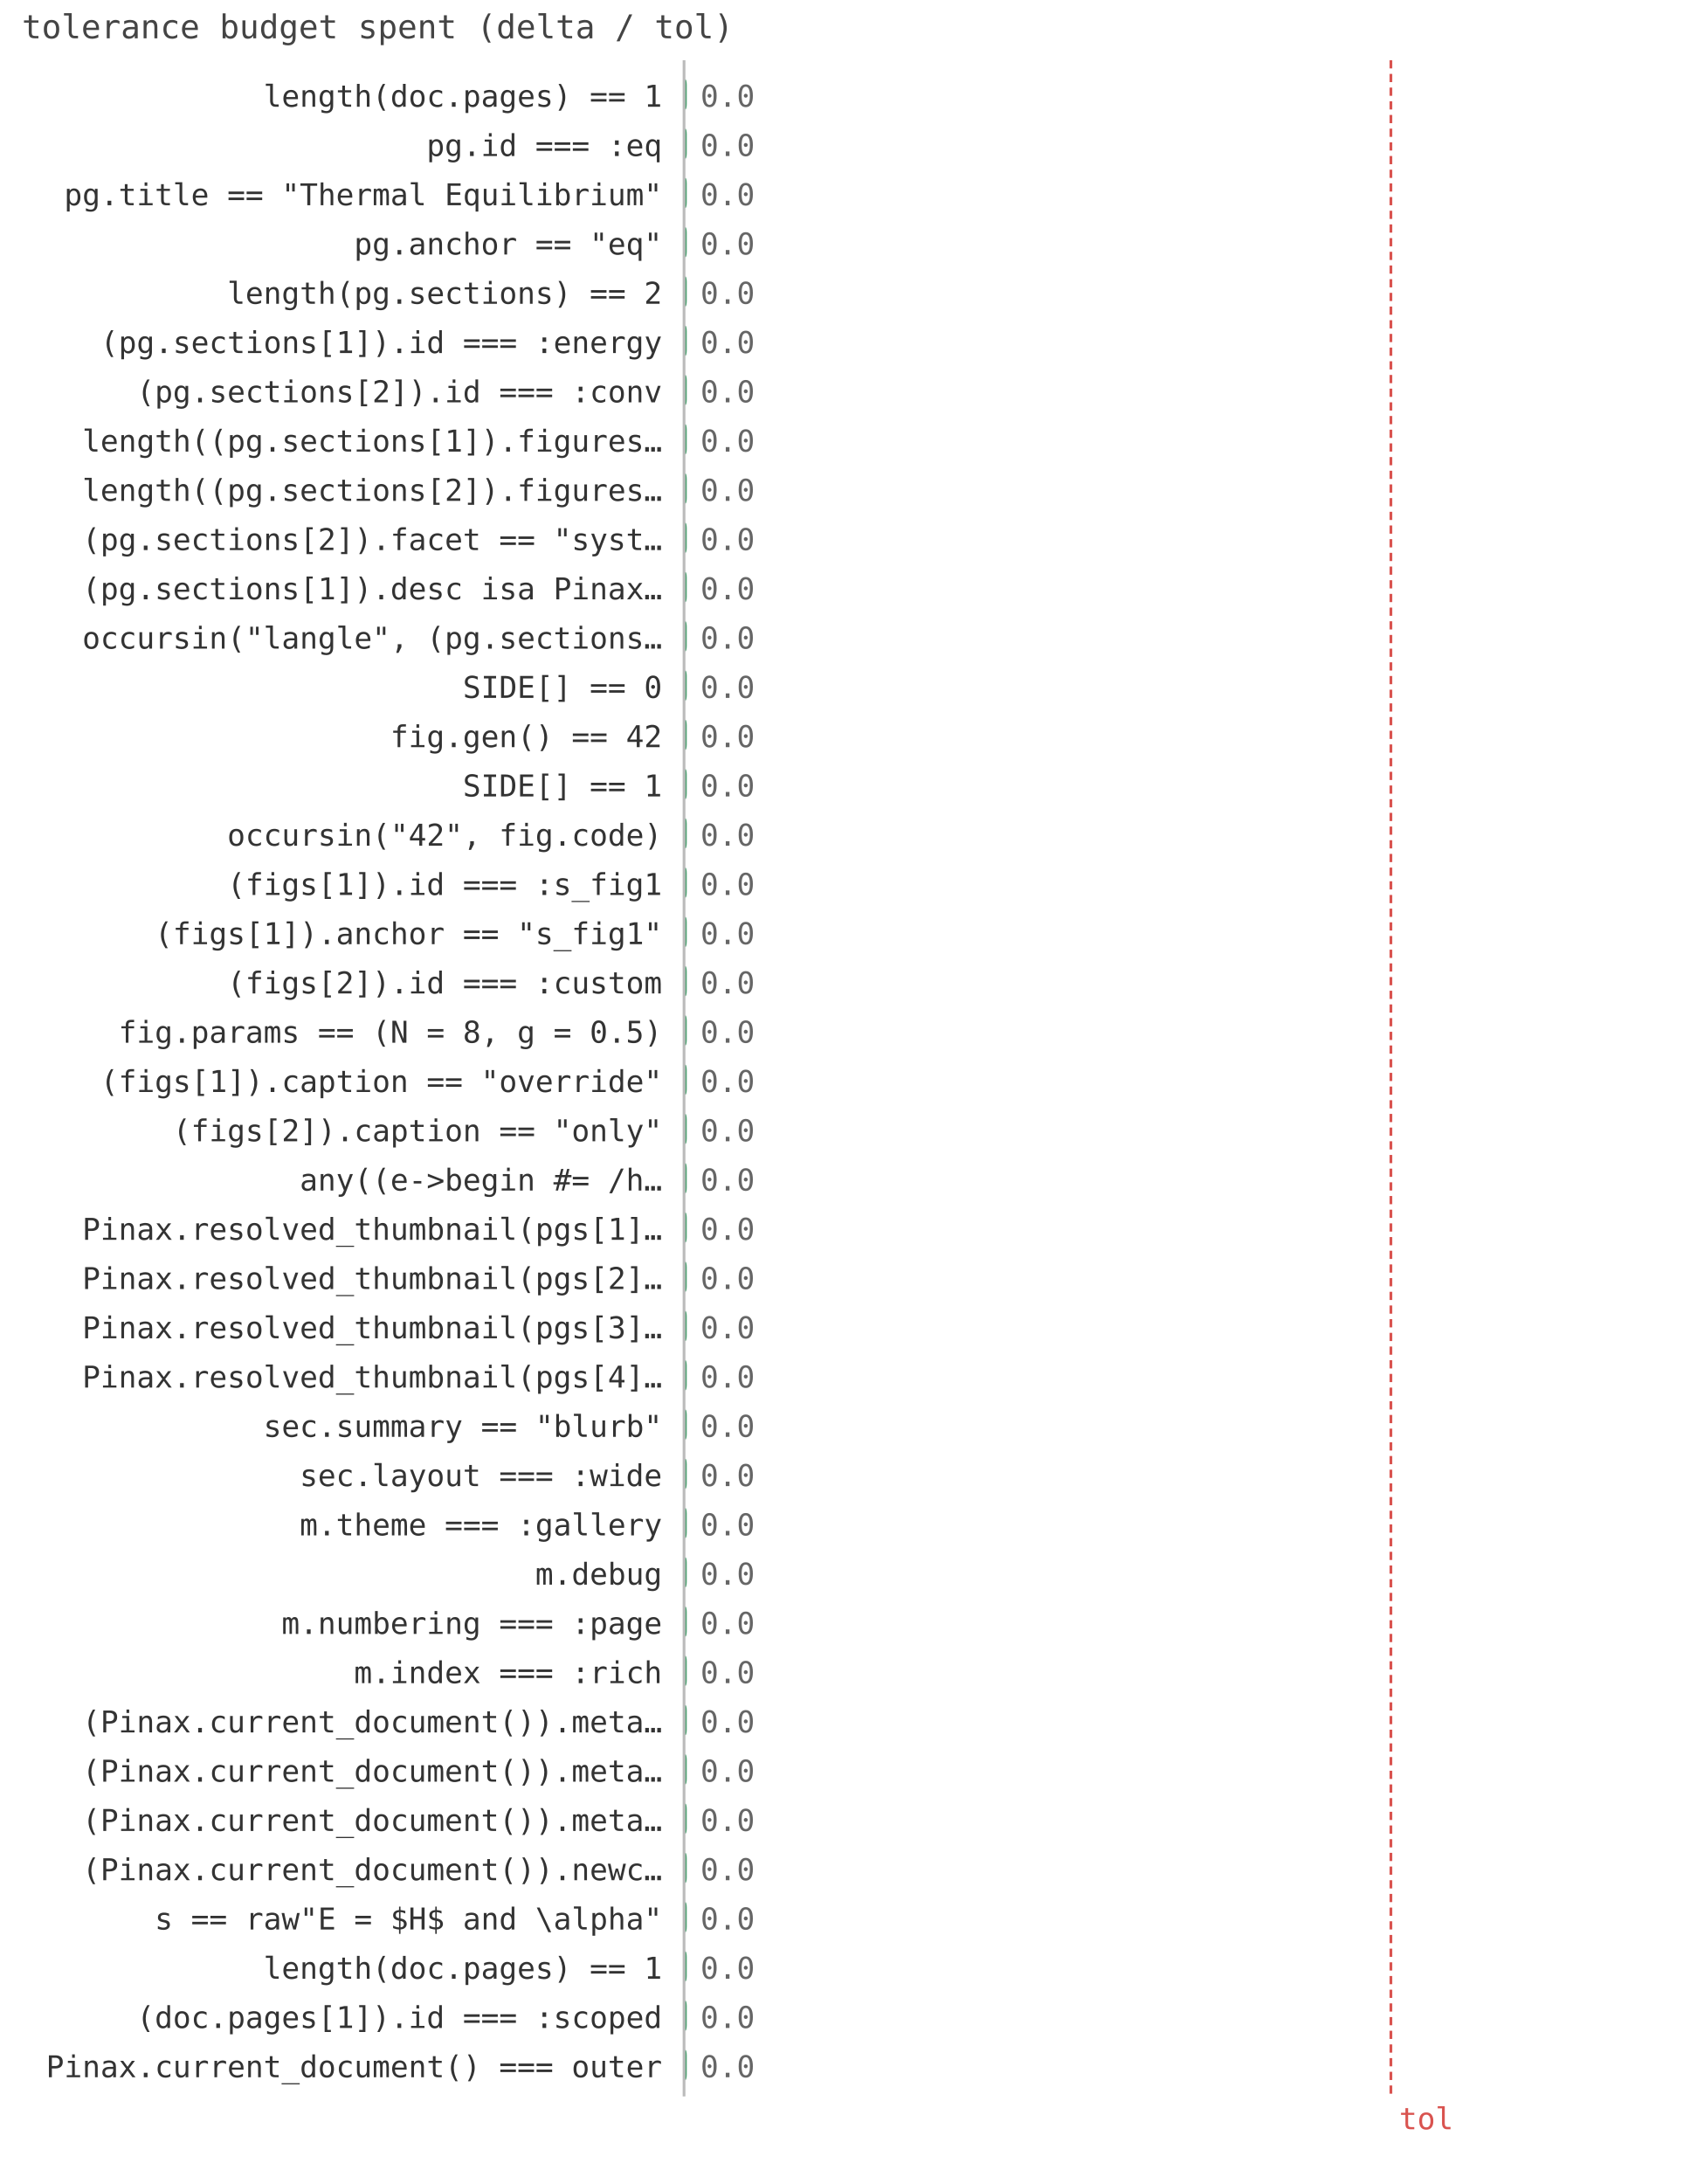
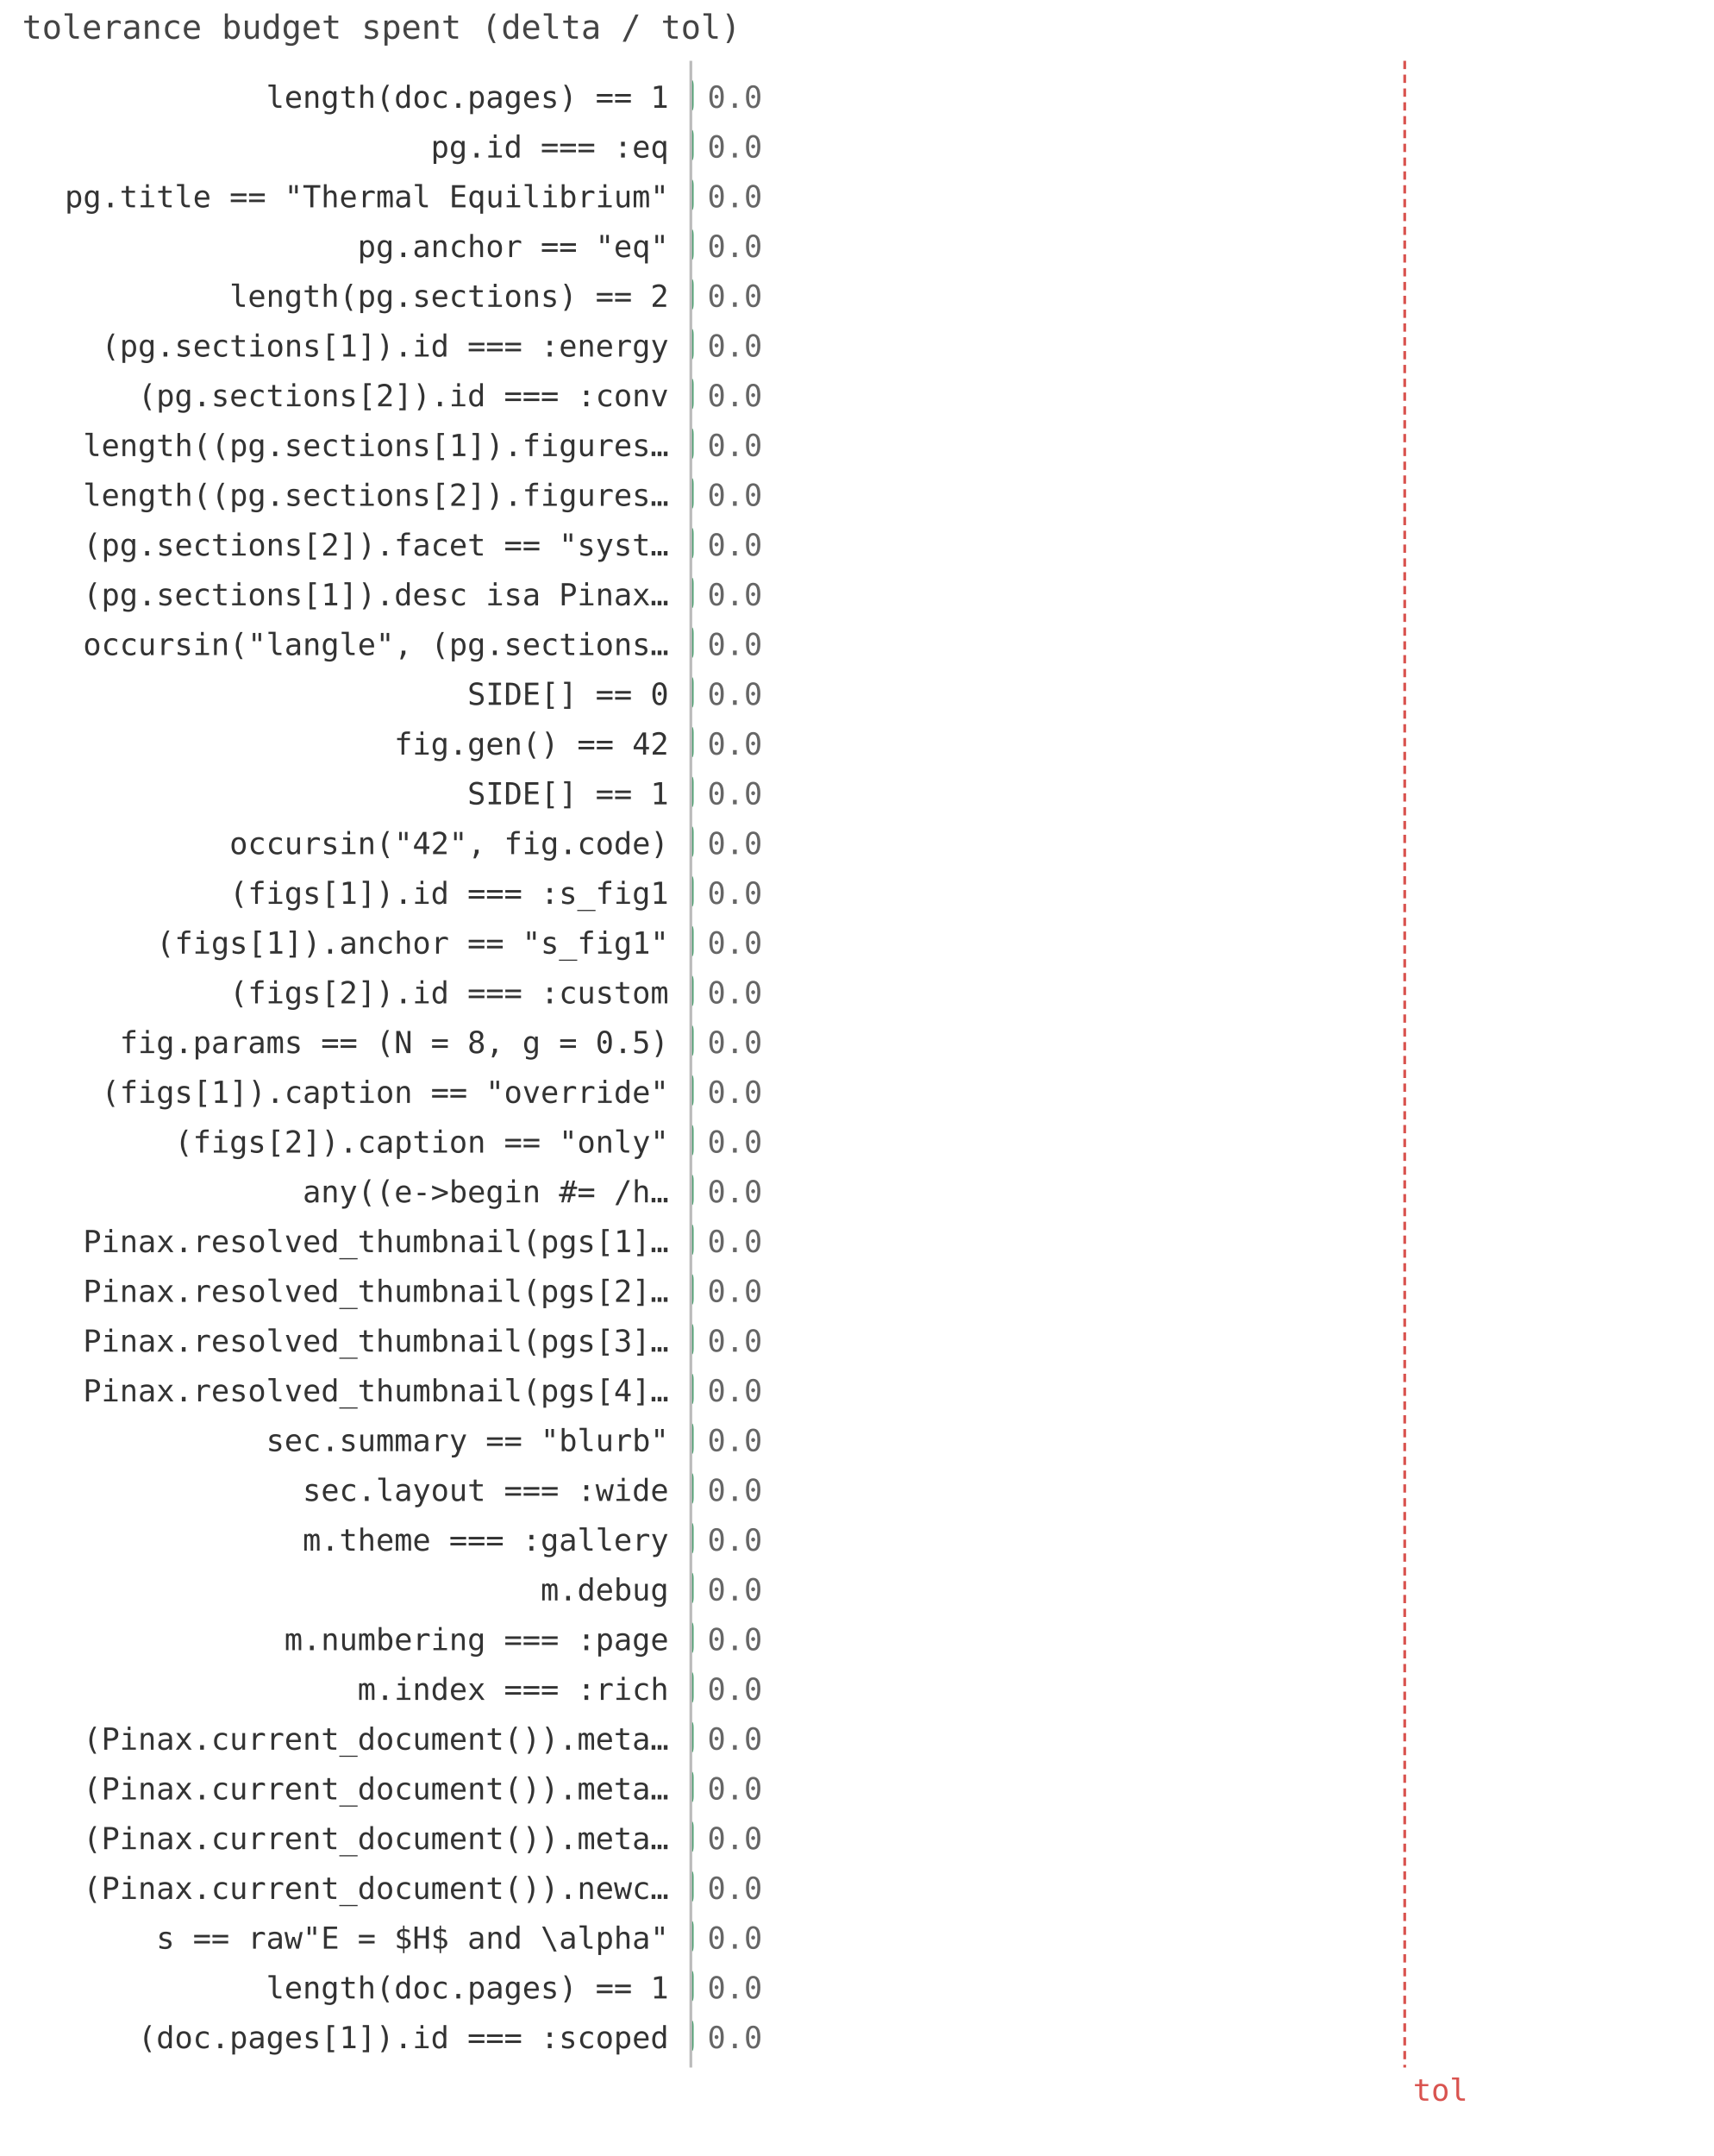
- <svg xmlns="http://www.w3.org/2000/svg" width="620" height="798" font-family="ui-monospace,SFMono-Regular,Menlo,monospace" font-size="11">
+ <svg xmlns="http://www.w3.org/2000/svg" width="620" height="780" font-family="ui-monospace,SFMono-Regular,Menlo,monospace" font-size="11">
  <text x="8" y="14" font-size="12" fill="#444">tolerance budget spent (delta / tol)</text>
  <text x="242" y="39" text-anchor="end" fill="#333">length(doc.pages) == 1</text>
  <rect x="250" y="29" width="1.0" height="11" fill="#4c9f70" rx="2" />
  <text x="256.0" y="39" fill="#666">0.0</text>
  <text x="242" y="57" text-anchor="end" fill="#333">pg.id === :eq</text>
  <rect x="250" y="47" width="1.0" height="11" fill="#4c9f70" rx="2" />
  <text x="256.0" y="57" fill="#666">0.0</text>
  <text x="242" y="75" text-anchor="end" fill="#333">pg.title == "Thermal Equilibrium"</text>
  <rect x="250" y="65" width="1.0" height="11" fill="#4c9f70" rx="2" />
  <text x="256.0" y="75" fill="#666">0.0</text>
  <text x="242" y="93" text-anchor="end" fill="#333">pg.anchor == "eq"</text>
  <rect x="250" y="83" width="1.0" height="11" fill="#4c9f70" rx="2" />
  <text x="256.0" y="93" fill="#666">0.0</text>
  <text x="242" y="111" text-anchor="end" fill="#333">length(pg.sections) == 2</text>
  <rect x="250" y="101" width="1.0" height="11" fill="#4c9f70" rx="2" />
  <text x="256.0" y="111" fill="#666">0.0</text>
  <text x="242" y="129" text-anchor="end" fill="#333">(pg.sections[1]).id === :energy</text>
  <rect x="250" y="119" width="1.0" height="11" fill="#4c9f70" rx="2" />
  <text x="256.0" y="129" fill="#666">0.0</text>
  <text x="242" y="147" text-anchor="end" fill="#333">(pg.sections[2]).id === :conv</text>
  <rect x="250" y="137" width="1.0" height="11" fill="#4c9f70" rx="2" />
  <text x="256.0" y="147" fill="#666">0.0</text>
  <text x="242" y="165" text-anchor="end" fill="#333">length((pg.sections[1]).figures…</text>
  <rect x="250" y="155" width="1.0" height="11" fill="#4c9f70" rx="2" />
  <text x="256.0" y="165" fill="#666">0.0</text>
  <text x="242" y="183" text-anchor="end" fill="#333">length((pg.sections[2]).figures…</text>
  <rect x="250" y="173" width="1.0" height="11" fill="#4c9f70" rx="2" />
  <text x="256.0" y="183" fill="#666">0.0</text>
  <text x="242" y="201" text-anchor="end" fill="#333">(pg.sections[2]).facet == "syst…</text>
  <rect x="250" y="191" width="1.0" height="11" fill="#4c9f70" rx="2" />
  <text x="256.0" y="201" fill="#666">0.0</text>
  <text x="242" y="219" text-anchor="end" fill="#333">(pg.sections[1]).desc isa Pinax…</text>
  <rect x="250" y="209" width="1.0" height="11" fill="#4c9f70" rx="2" />
  <text x="256.0" y="219" fill="#666">0.0</text>
  <text x="242" y="237" text-anchor="end" fill="#333">occursin("langle", (pg.sections…</text>
  <rect x="250" y="227" width="1.0" height="11" fill="#4c9f70" rx="2" />
  <text x="256.0" y="237" fill="#666">0.0</text>
  <text x="242" y="255" text-anchor="end" fill="#333">SIDE[] == 0</text>
  <rect x="250" y="245" width="1.0" height="11" fill="#4c9f70" rx="2" />
  <text x="256.0" y="255" fill="#666">0.0</text>
  <text x="242" y="273" text-anchor="end" fill="#333">fig.gen() == 42</text>
  <rect x="250" y="263" width="1.0" height="11" fill="#4c9f70" rx="2" />
  <text x="256.0" y="273" fill="#666">0.0</text>
  <text x="242" y="291" text-anchor="end" fill="#333">SIDE[] == 1</text>
  <rect x="250" y="281" width="1.0" height="11" fill="#4c9f70" rx="2" />
  <text x="256.0" y="291" fill="#666">0.0</text>
  <text x="242" y="309" text-anchor="end" fill="#333">occursin("42", fig.code)</text>
  <rect x="250" y="299" width="1.0" height="11" fill="#4c9f70" rx="2" />
  <text x="256.0" y="309" fill="#666">0.0</text>
  <text x="242" y="327" text-anchor="end" fill="#333">(figs[1]).id === :s_fig1</text>
  <rect x="250" y="317" width="1.0" height="11" fill="#4c9f70" rx="2" />
  <text x="256.0" y="327" fill="#666">0.0</text>
  <text x="242" y="345" text-anchor="end" fill="#333">(figs[1]).anchor == "s_fig1"</text>
  <rect x="250" y="335" width="1.0" height="11" fill="#4c9f70" rx="2" />
  <text x="256.0" y="345" fill="#666">0.0</text>
  <text x="242" y="363" text-anchor="end" fill="#333">(figs[2]).id === :custom</text>
  <rect x="250" y="353" width="1.0" height="11" fill="#4c9f70" rx="2" />
  <text x="256.0" y="363" fill="#666">0.0</text>
  <text x="242" y="381" text-anchor="end" fill="#333">fig.params == (N = 8, g = 0.5)</text>
  <rect x="250" y="371" width="1.0" height="11" fill="#4c9f70" rx="2" />
  <text x="256.0" y="381" fill="#666">0.0</text>
  <text x="242" y="399" text-anchor="end" fill="#333">(figs[1]).caption == "override"</text>
  <rect x="250" y="389" width="1.0" height="11" fill="#4c9f70" rx="2" />
  <text x="256.0" y="399" fill="#666">0.0</text>
  <text x="242" y="417" text-anchor="end" fill="#333">(figs[2]).caption == "only"</text>
  <rect x="250" y="407" width="1.0" height="11" fill="#4c9f70" rx="2" />
  <text x="256.0" y="417" fill="#666">0.0</text>
  <text x="242" y="435" text-anchor="end" fill="#333">any((e-&gt;begin
            #= /h…</text>
  <rect x="250" y="425" width="1.0" height="11" fill="#4c9f70" rx="2" />
  <text x="256.0" y="435" fill="#666">0.0</text>
  <text x="242" y="453" text-anchor="end" fill="#333">Pinax.resolved_thumbnail(pgs[1]…</text>
  <rect x="250" y="443" width="1.0" height="11" fill="#4c9f70" rx="2" />
  <text x="256.0" y="453" fill="#666">0.0</text>
  <text x="242" y="471" text-anchor="end" fill="#333">Pinax.resolved_thumbnail(pgs[2]…</text>
  <rect x="250" y="461" width="1.0" height="11" fill="#4c9f70" rx="2" />
  <text x="256.0" y="471" fill="#666">0.0</text>
  <text x="242" y="489" text-anchor="end" fill="#333">Pinax.resolved_thumbnail(pgs[3]…</text>
  <rect x="250" y="479" width="1.0" height="11" fill="#4c9f70" rx="2" />
  <text x="256.0" y="489" fill="#666">0.0</text>
  <text x="242" y="507" text-anchor="end" fill="#333">Pinax.resolved_thumbnail(pgs[4]…</text>
  <rect x="250" y="497" width="1.0" height="11" fill="#4c9f70" rx="2" />
  <text x="256.0" y="507" fill="#666">0.0</text>
  <text x="242" y="525" text-anchor="end" fill="#333">sec.summary == "blurb"</text>
  <rect x="250" y="515" width="1.0" height="11" fill="#4c9f70" rx="2" />
  <text x="256.0" y="525" fill="#666">0.0</text>
  <text x="242" y="543" text-anchor="end" fill="#333">sec.layout === :wide</text>
  <rect x="250" y="533" width="1.0" height="11" fill="#4c9f70" rx="2" />
  <text x="256.0" y="543" fill="#666">0.0</text>
  <text x="242" y="561" text-anchor="end" fill="#333">m.theme === :gallery</text>
  <rect x="250" y="551" width="1.0" height="11" fill="#4c9f70" rx="2" />
  <text x="256.0" y="561" fill="#666">0.0</text>
  <text x="242" y="579" text-anchor="end" fill="#333">m.debug</text>
  <rect x="250" y="569" width="1.0" height="11" fill="#4c9f70" rx="2" />
  <text x="256.0" y="579" fill="#666">0.0</text>
  <text x="242" y="597" text-anchor="end" fill="#333">m.numbering === :page</text>
  <rect x="250" y="587" width="1.0" height="11" fill="#4c9f70" rx="2" />
  <text x="256.0" y="597" fill="#666">0.0</text>
  <text x="242" y="615" text-anchor="end" fill="#333">m.index === :rich</text>
  <rect x="250" y="605" width="1.0" height="11" fill="#4c9f70" rx="2" />
  <text x="256.0" y="615" fill="#666">0.0</text>
  <text x="242" y="633" text-anchor="end" fill="#333">(Pinax.current_document()).meta…</text>
  <rect x="250" y="623" width="1.0" height="11" fill="#4c9f70" rx="2" />
  <text x="256.0" y="633" fill="#666">0.0</text>
  <text x="242" y="651" text-anchor="end" fill="#333">(Pinax.current_document()).meta…</text>
  <rect x="250" y="641" width="1.0" height="11" fill="#4c9f70" rx="2" />
  <text x="256.0" y="651" fill="#666">0.0</text>
  <text x="242" y="669" text-anchor="end" fill="#333">(Pinax.current_document()).meta…</text>
  <rect x="250" y="659" width="1.0" height="11" fill="#4c9f70" rx="2" />
  <text x="256.0" y="669" fill="#666">0.0</text>
  <text x="242" y="687" text-anchor="end" fill="#333">(Pinax.current_document()).newc…</text>
  <rect x="250" y="677" width="1.0" height="11" fill="#4c9f70" rx="2" />
  <text x="256.0" y="687" fill="#666">0.0</text>
  <text x="242" y="705" text-anchor="end" fill="#333">s == raw"E = $H$ and \alpha"</text>
  <rect x="250" y="695" width="1.0" height="11" fill="#4c9f70" rx="2" />
  <text x="256.0" y="705" fill="#666">0.0</text>
  <text x="242" y="723" text-anchor="end" fill="#333">length(doc.pages) == 1</text>
  <rect x="250" y="713" width="1.0" height="11" fill="#4c9f70" rx="2" />
  <text x="256.0" y="723" fill="#666">0.0</text>
  <text x="242" y="741" text-anchor="end" fill="#333">(doc.pages[1]).id === :scoped</text>
  <rect x="250" y="731" width="1.0" height="11" fill="#4c9f70" rx="2" />
  <text x="256.0" y="741" fill="#666">0.0</text>
-   <text x="242" y="759" text-anchor="end" fill="#333">Pinax.current_document() === outer</text>
-   <rect x="250" y="749" width="1.0" height="11" fill="#4c9f70" rx="2" />
-   <text x="256.0" y="759" fill="#666">0.0</text>
-   <line x1="508.333" y1="22" x2="508.333" y2="766" stroke="#d9534f" stroke-width="1" stroke-dasharray="3,2" />
-   <text x="511.333" y="778" fill="#d9534f">tol</text>
-   <line x1="250" y1="22" x2="250" y2="766" stroke="#bbb" stroke-width="1" />
+   <line x1="508.333" y1="22" x2="508.333" y2="748" stroke="#d9534f" stroke-width="1" stroke-dasharray="3,2" />
+   <text x="511.333" y="760" fill="#d9534f">tol</text>
+   <line x1="250" y1="22" x2="250" y2="748" stroke="#bbb" stroke-width="1" />
</svg>
